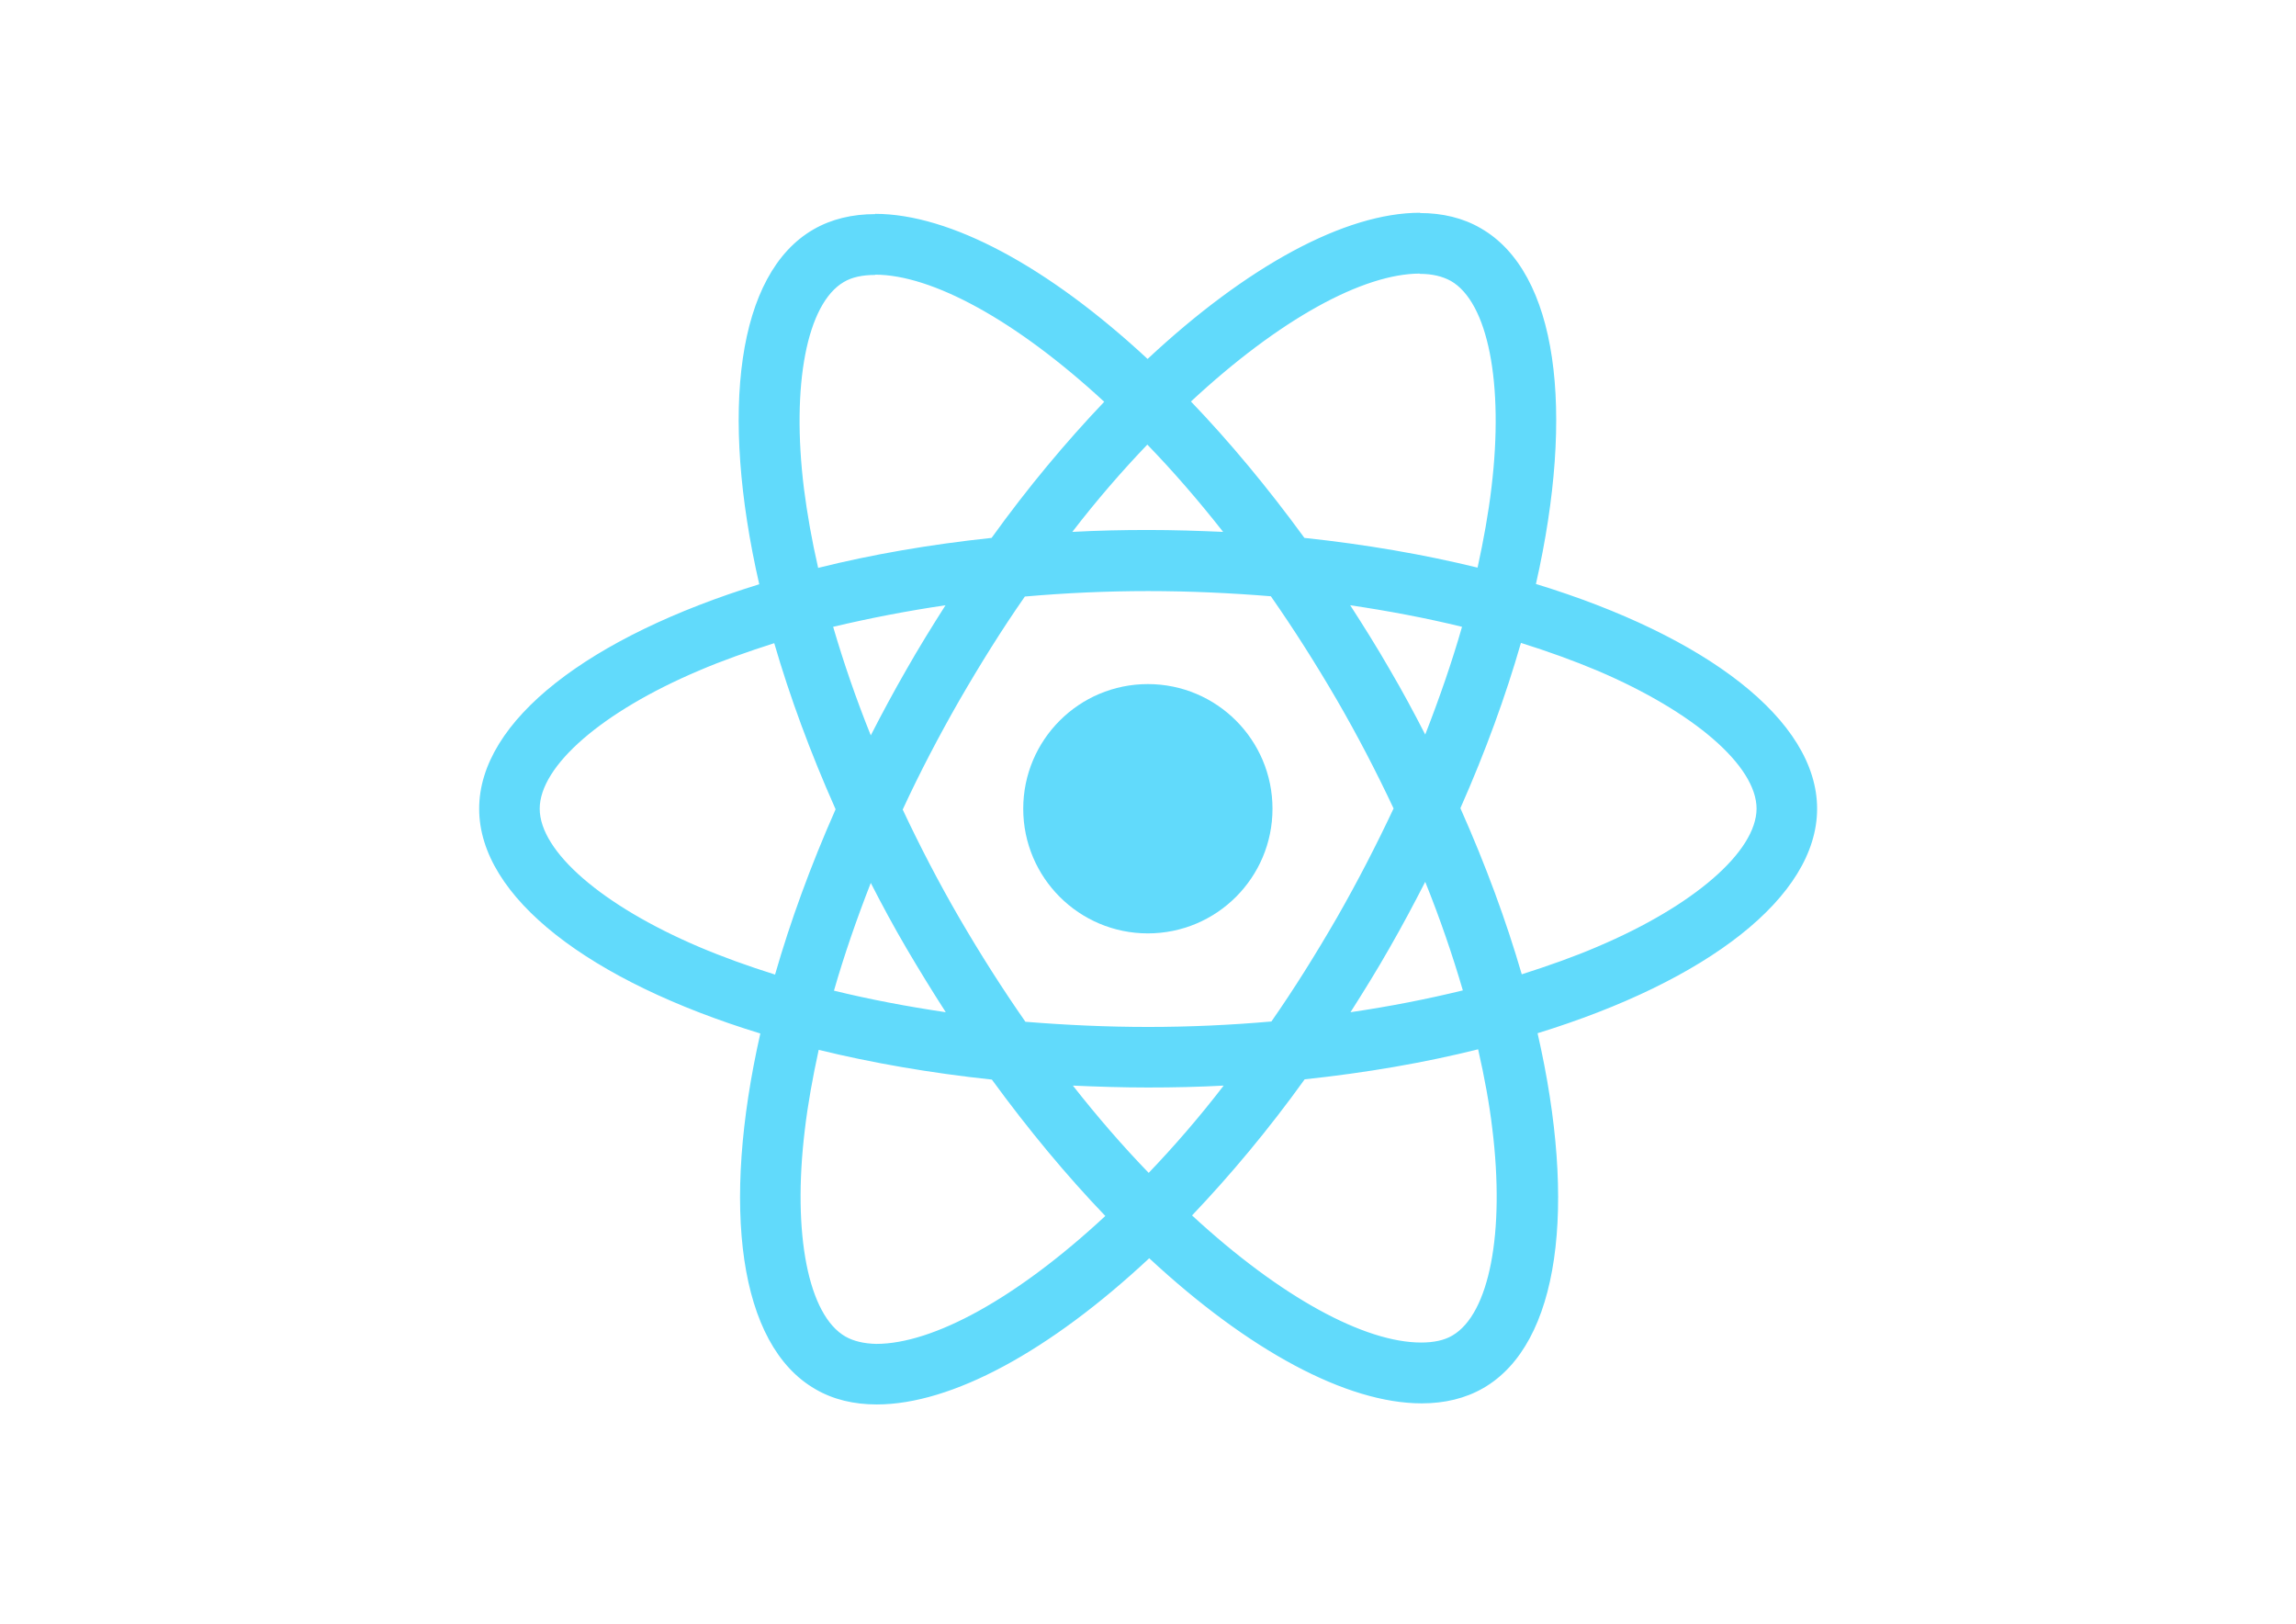
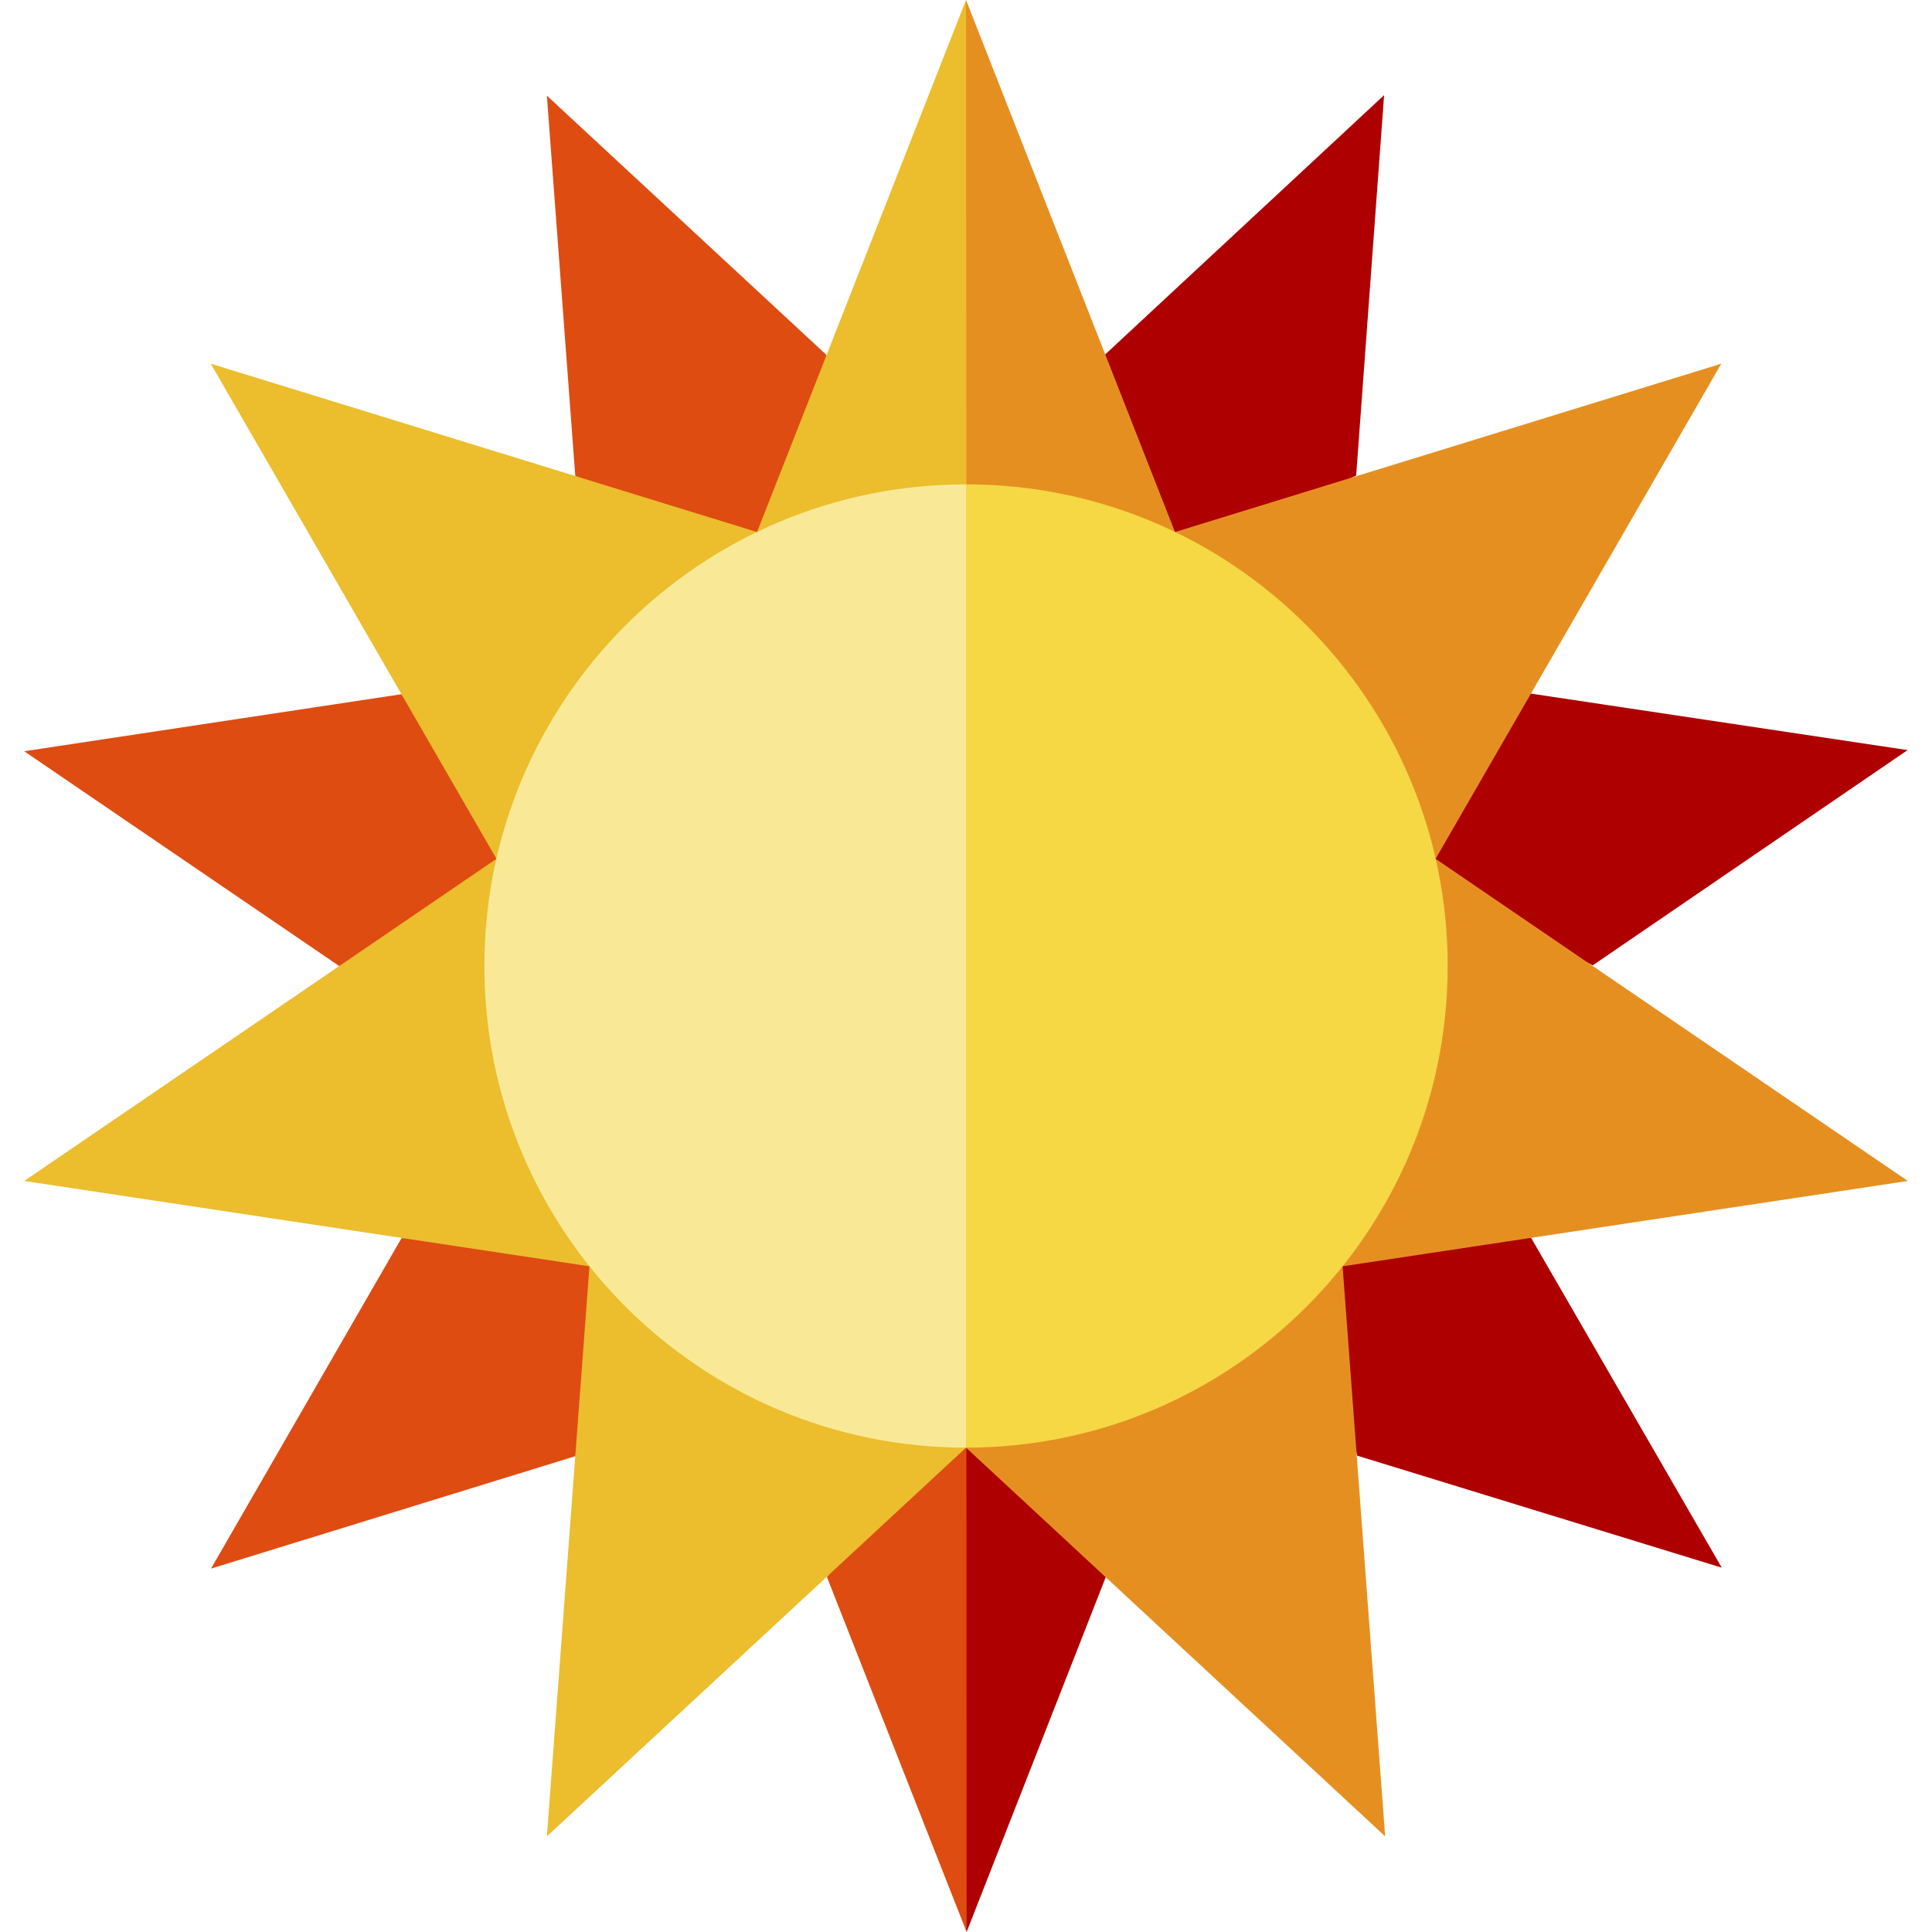
- <svg xmlns="http://www.w3.org/2000/svg" viewBox="0 0 841.9 595.3">
-   <g fill="#61DAFB">
-     <path d="M666.3 296.5c0-32.5-40.7-63.3-103.1-82.4 14.4-63.6 8-114.2-20.2-130.4-6.5-3.8-14.1-5.6-22.4-5.6v22.3c4.6 0 8.3.9 11.4 2.6 13.6 7.8 19.5 37.5 14.9 75.7-1.1 9.4-2.9 19.3-5.1 29.4-19.6-4.8-41-8.5-63.5-10.9-13.5-18.5-27.5-35.3-41.6-50 32.6-30.3 63.2-46.9 84-46.9V78c-27.5 0-63.5 19.6-99.9 53.6-36.4-33.8-72.4-53.2-99.9-53.2v22.3c20.7 0 51.4 16.5 84 46.6-14 14.7-28 31.4-41.3 49.9-22.6 2.4-44 6.1-63.6 11-2.3-10-4-19.7-5.2-29-4.7-38.2 1.1-67.9 14.6-75.8 3-1.8 6.9-2.6 11.5-2.6V78.5c-8.4 0-16 1.8-22.6 5.6-28.1 16.2-34.4 66.7-19.9 130.1-62.2 19.2-102.7 49.9-102.7 82.3 0 32.5 40.7 63.3 103.1 82.4-14.4 63.6-8 114.2 20.2 130.4 6.5 3.8 14.1 5.6 22.5 5.6 27.5 0 63.5-19.6 99.9-53.6 36.4 33.8 72.4 53.2 99.9 53.2 8.4 0 16-1.8 22.6-5.6 28.1-16.2 34.4-66.7 19.9-130.1 62-19.1 102.5-49.9 102.5-82.3zm-130.2-66.7c-3.7 12.9-8.3 26.2-13.5 39.5-4.1-8-8.4-16-13.1-24-4.6-8-9.5-15.8-14.4-23.4 14.2 2.1 27.9 4.7 41 7.9zm-45.8 106.5c-7.8 13.5-15.8 26.3-24.1 38.2-14.9 1.3-30 2-45.2 2-15.1 0-30.2-.7-45-1.9-8.3-11.9-16.4-24.6-24.2-38-7.6-13.1-14.5-26.4-20.8-39.8 6.2-13.4 13.2-26.8 20.7-39.9 7.8-13.5 15.8-26.3 24.1-38.2 14.9-1.3 30-2 45.2-2 15.1 0 30.2.7 45 1.9 8.3 11.9 16.4 24.6 24.2 38 7.6 13.1 14.5 26.4 20.8 39.8-6.3 13.4-13.2 26.8-20.7 39.9zm32.3-13c5.4 13.4 10 26.8 13.8 39.8-13.1 3.2-26.9 5.9-41.2 8 4.9-7.7 9.8-15.6 14.4-23.7 4.6-8 8.9-16.1 13-24.1zM421.2 430c-9.3-9.6-18.6-20.3-27.8-32 9 .4 18.2.7 27.5.7 9.4 0 18.7-.2 27.8-.7-9 11.7-18.3 22.4-27.5 32zm-74.4-58.9c-14.2-2.1-27.9-4.7-41-7.9 3.7-12.9 8.3-26.2 13.5-39.5 4.1 8 8.4 16 13.1 24 4.7 8 9.5 15.8 14.4 23.4zM420.7 163c9.3 9.6 18.6 20.3 27.8 32-9-.4-18.2-.7-27.5-.7-9.4 0-18.7.2-27.8.7 9-11.7 18.3-22.4 27.5-32zm-74 58.9c-4.9 7.7-9.8 15.6-14.4 23.7-4.6 8-8.9 16-13 24-5.4-13.4-10-26.8-13.8-39.8 13.1-3.1 26.9-5.8 41.2-7.9zm-90.5 125.2c-35.4-15.1-58.3-34.9-58.3-50.6 0-15.7 22.9-35.6 58.3-50.6 8.6-3.7 18-7 27.7-10.1 5.7 19.6 13.2 40 22.5 60.9-9.2 20.8-16.6 41.1-22.2 60.6-9.9-3.1-19.3-6.5-28-10.2zM310 490c-13.6-7.8-19.5-37.5-14.9-75.7 1.1-9.4 2.9-19.3 5.1-29.4 19.6 4.8 41 8.5 63.5 10.9 13.5 18.5 27.5 35.3 41.6 50-32.6 30.3-63.2 46.9-84 46.9-4.5-.1-8.3-1-11.3-2.7zm237.2-76.2c4.7 38.2-1.1 67.9-14.6 75.8-3 1.8-6.9 2.6-11.5 2.6-20.7 0-51.4-16.5-84-46.6 14-14.7 28-31.4 41.3-49.9 22.6-2.4 44-6.1 63.6-11 2.3 10.1 4.1 19.8 5.2 29.1zm38.5-66.7c-8.6 3.7-18 7-27.7 10.1-5.7-19.6-13.2-40-22.5-60.9 9.2-20.8 16.6-41.1 22.2-60.6 9.9 3.1 19.3 6.5 28.1 10.2 35.4 15.1 58.3 34.9 58.3 50.6-.1 15.7-23 35.6-58.4 50.6zM320.8 78.4z" />
-     <circle cx="420.9" cy="296.5" r="45.7" />
-     <path d="M520.5 78.1z" />
+ <svg xmlns="http://www.w3.org/2000/svg" id="Capa_1" enable-background="new 0 0 512 512" height="512" viewBox="0 0 512 512" width="512">
+   <g>
+     <g fill="#de4c12">
+       <path d="m256.104 369.171-36.956 48.764 37.014 94.065 7.343-80.944z" />
+       <path d="m144.929 25.353 7.527 100.801 54.86 27.28 11.733-59.347z" />
+       <path d="m6.412 199.088 83.514 56.946 51.498-26.103-35.063-45.958z" />
+       <path d="m106.405 328.119-50.482 87.577 96.586-29.808 10.833-57.769z" />
+     </g>
+     <path d="m256.104 369.171.058 142.829 36.898-94.106z" fill="#ae0000" />
+     <path d="m405.697 327.939-58.85.18 12.811 57.642 96.626 29.69z" fill="#ae0000" />
+     <path d="m405.567 183.79-33.364 46.141 49.88 25.902 83.447-57.05z" fill="#ae0000" />
+     <path d="m292.768 94.04 14.542 56.816 52.087-24.825 7.404-100.813z" fill="#ae0000" />
+     <g>
+       <path d="m256.006 0-55.382 140.997h70.381z" fill="#ecbd2c" />
+       <path d="m256.006 0 .098 140.997h55.284z" fill="#e68f21" />
+       <g fill="#ecbd2c">
+         <path d="m55.857 96.387 75.706 131.21 69.061-86.6z" />
+         <path d="m131.563 227.597-125.139 85.368 149.786 22.619z" />
+         <path d="m156.21 335.584-11.278 151.064 111.074-103.005z" />
+       </g>
+       <path d="m355.802 335.584-99.796 48.059 111.074 103.005z" fill="#e68f21" />
+       <path d="m380.449 227.597-24.647 107.987 149.786-22.619z" fill="#e68f21" />
+       <path d="m311.388 140.997 69.061 86.6 75.706-131.21z" fill="#e68f21" />
+     </g>
+     <path d="m128.363 256c0 70.496 57.148 127.643 127.643 127.643l30.264-127.643-30.264-127.643c-70.495 0-127.643 57.147-127.643 127.643z" fill="#f9e997" />
+     <path d="m256.006 128.357v255.287c70.495 0 127.643-57.148 127.643-127.643s-57.147-127.644-127.643-127.644z" fill="#f5d844" />
  </g>
</svg>
